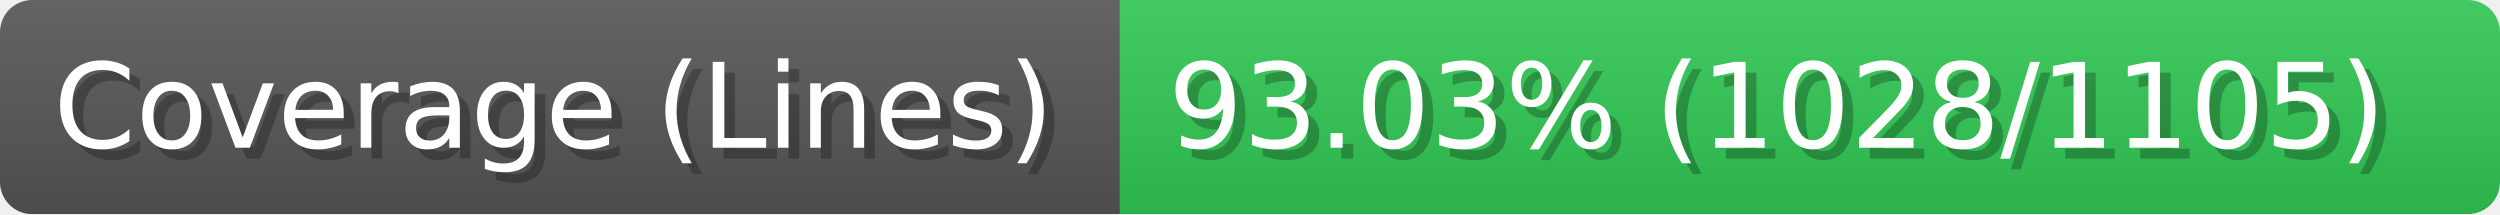
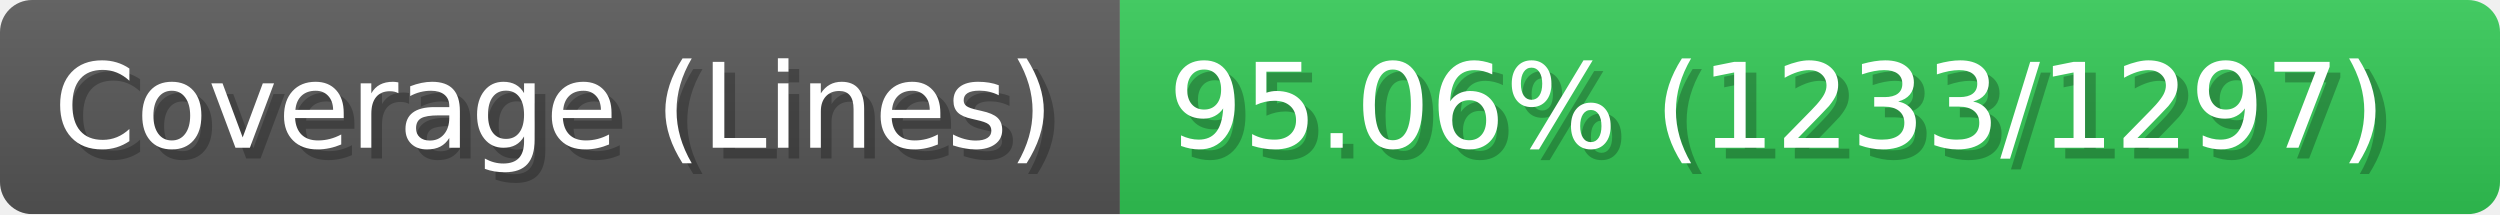
- <svg xmlns="http://www.w3.org/2000/svg" width="233.5" height="20" viewBox="0 0 2335 200" role="img" aria-label="Coverage (Lines): 93.03% (1028/1105)">
+ <svg xmlns="http://www.w3.org/2000/svg" width="233.5" height="20" viewBox="0 0 2335 200" role="img" aria-label="Coverage (Lines): 95.06% (1233/1297)">
  <linearGradient id="a" x2="0" y2="100%">
    <stop offset="0" stop-opacity=".1" stop-color="#EEE" />
    <stop offset="1" stop-opacity=".1" />
  </linearGradient>
  <mask id="m">
    <rect width="2335" height="200" rx="30" fill="#FFF" />
  </mask>
  <g mask="url(#m)">
    <rect width="1046" height="200" fill="#555" />
    <rect width="1289" height="200" fill="#31c653" x="1046" />
    <rect width="2335" height="200" fill="url(#a)" />
  </g>
  <g aria-hidden="true" fill="#fff" text-anchor="start" font-family="Verdana,DejaVu Sans,sans-serif" font-size="110">
    <text x="60" y="148" textLength="946" fill="#000" opacity="0.25">Coverage (Lines)</text>
    <text x="50" y="138" textLength="946">Coverage (Lines)</text>
-     <text x="1101" y="148" textLength="1189" fill="#000" opacity="0.25">93.03% (1028/1105)</text>
-     <text x="1091" y="138" textLength="1189">93.03% (1028/1105)</text>
+     <text x="1101" y="148" textLength="1189" fill="#000" opacity="0.25">95.06% (1233/1297)</text>
+     <text x="1091" y="138" textLength="1189">95.06% (1233/1297)</text>
  </g>
</svg>
